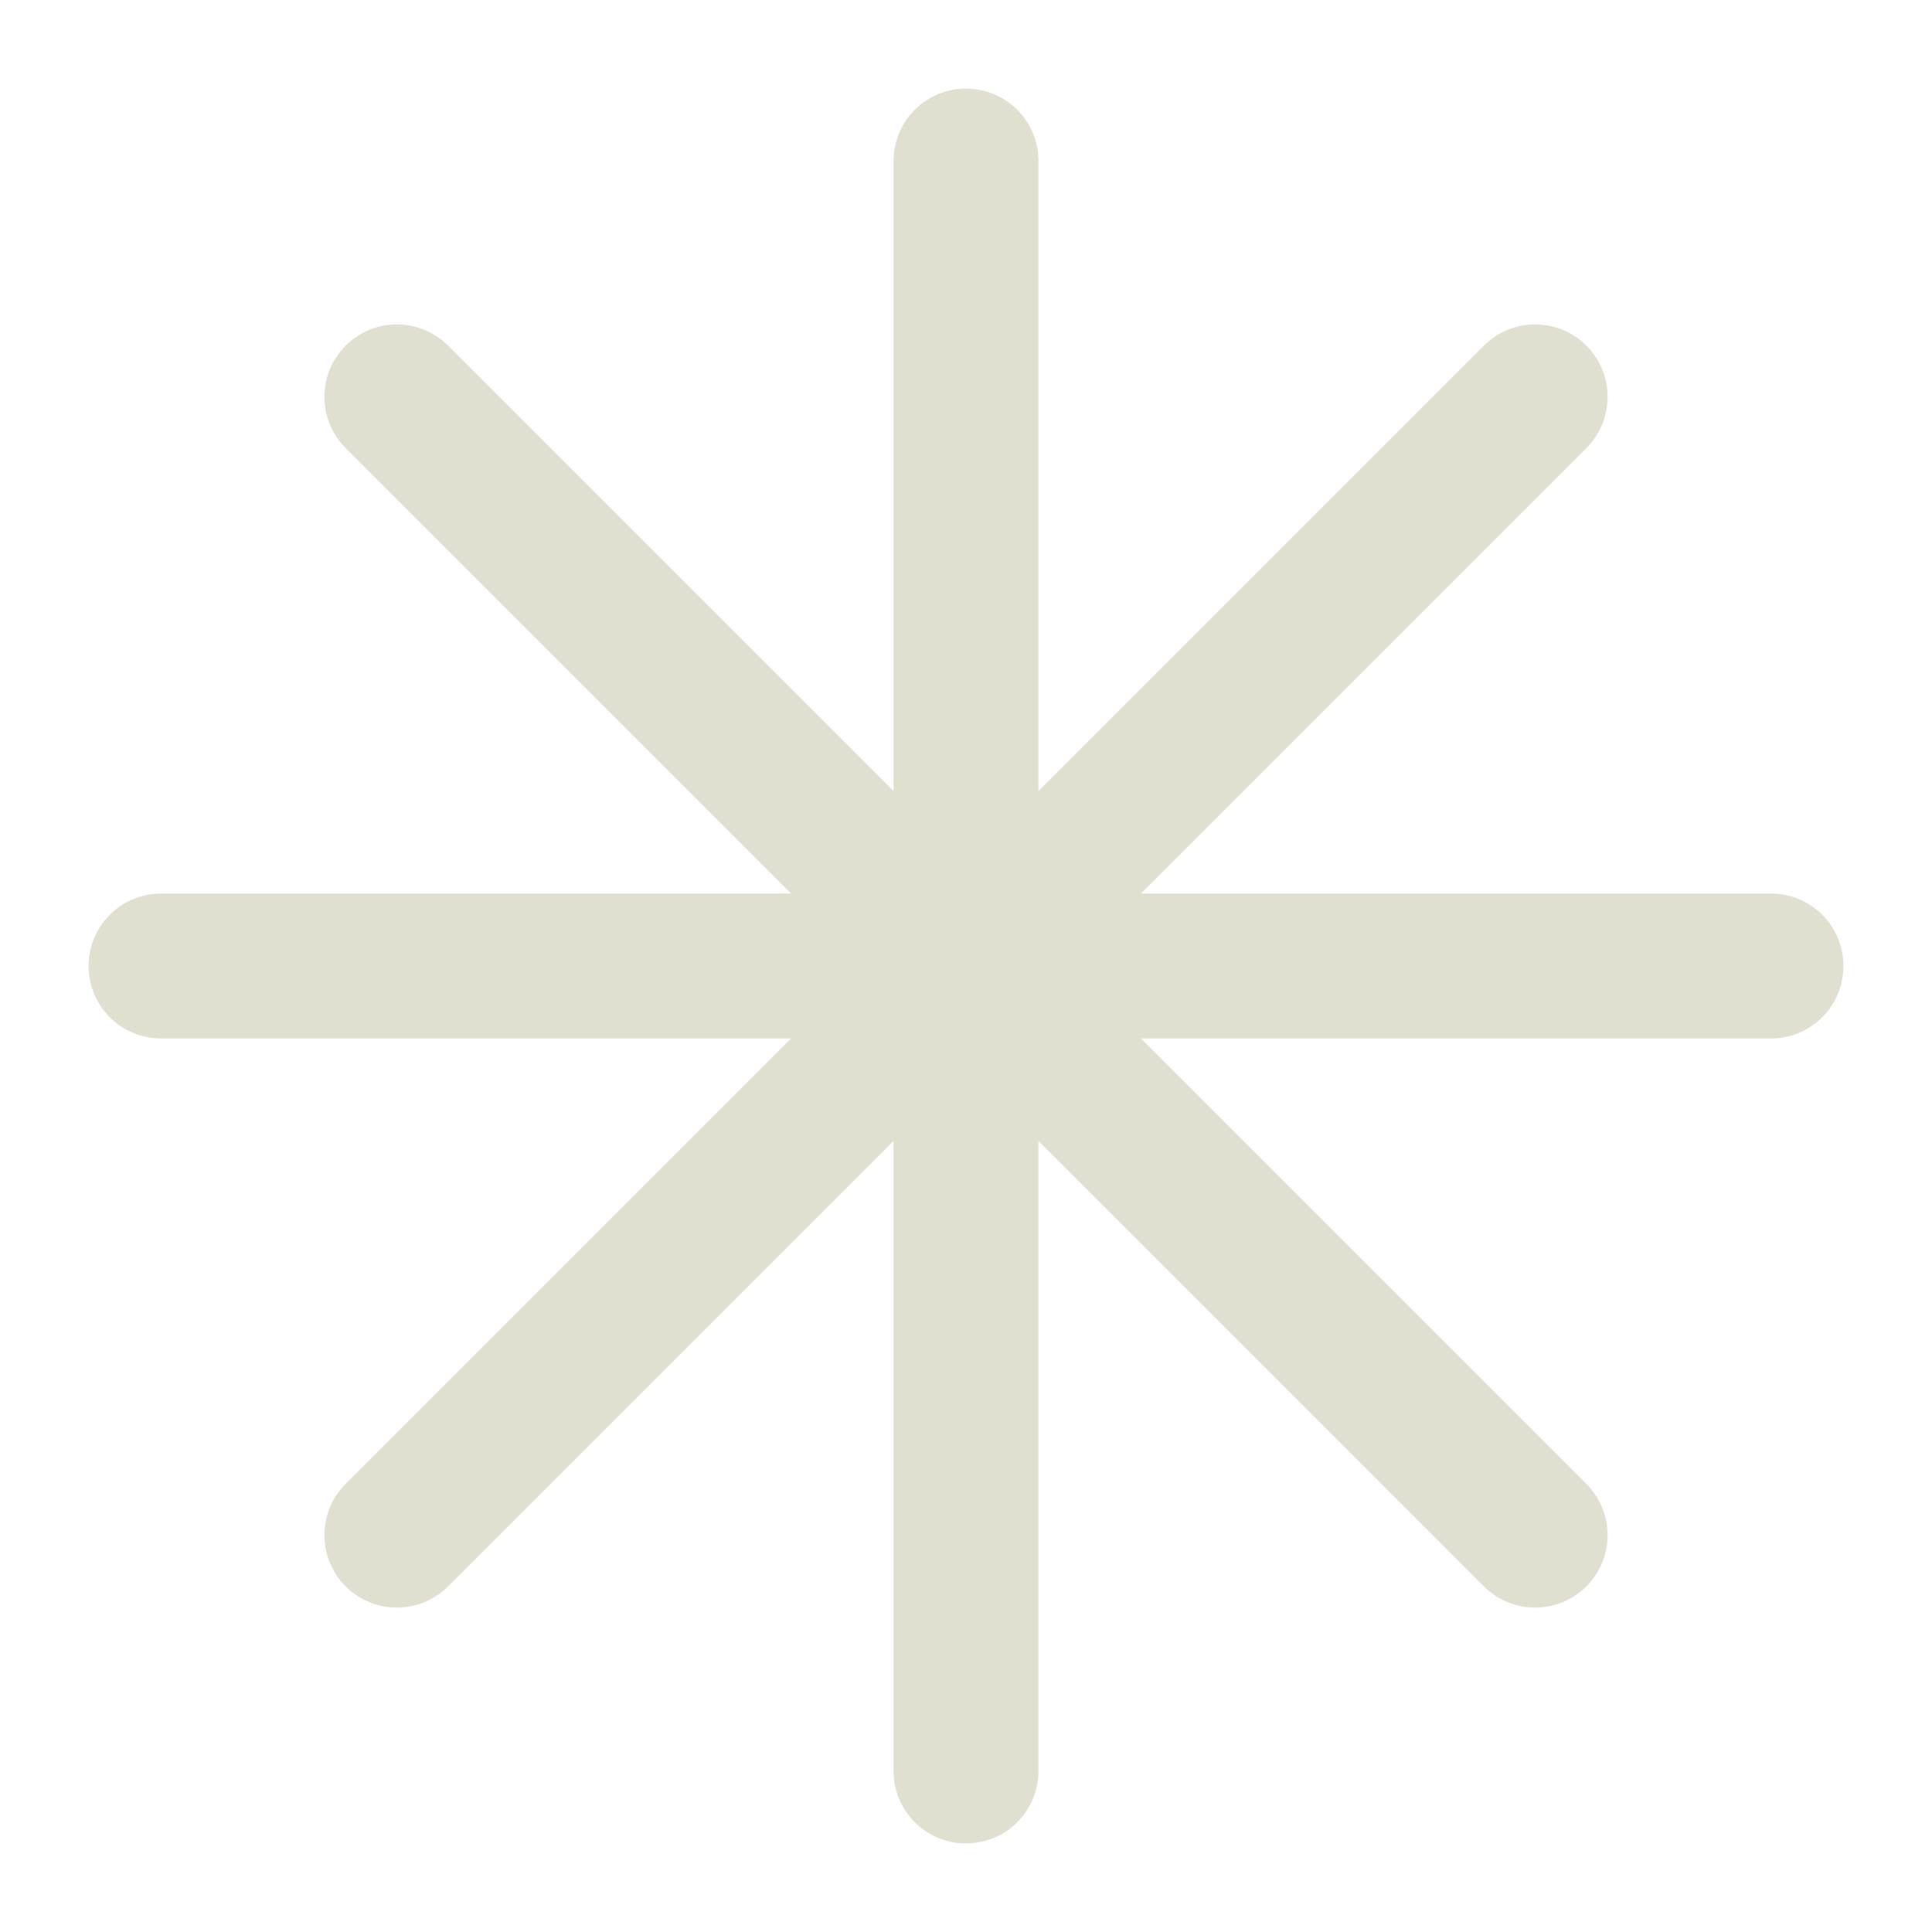
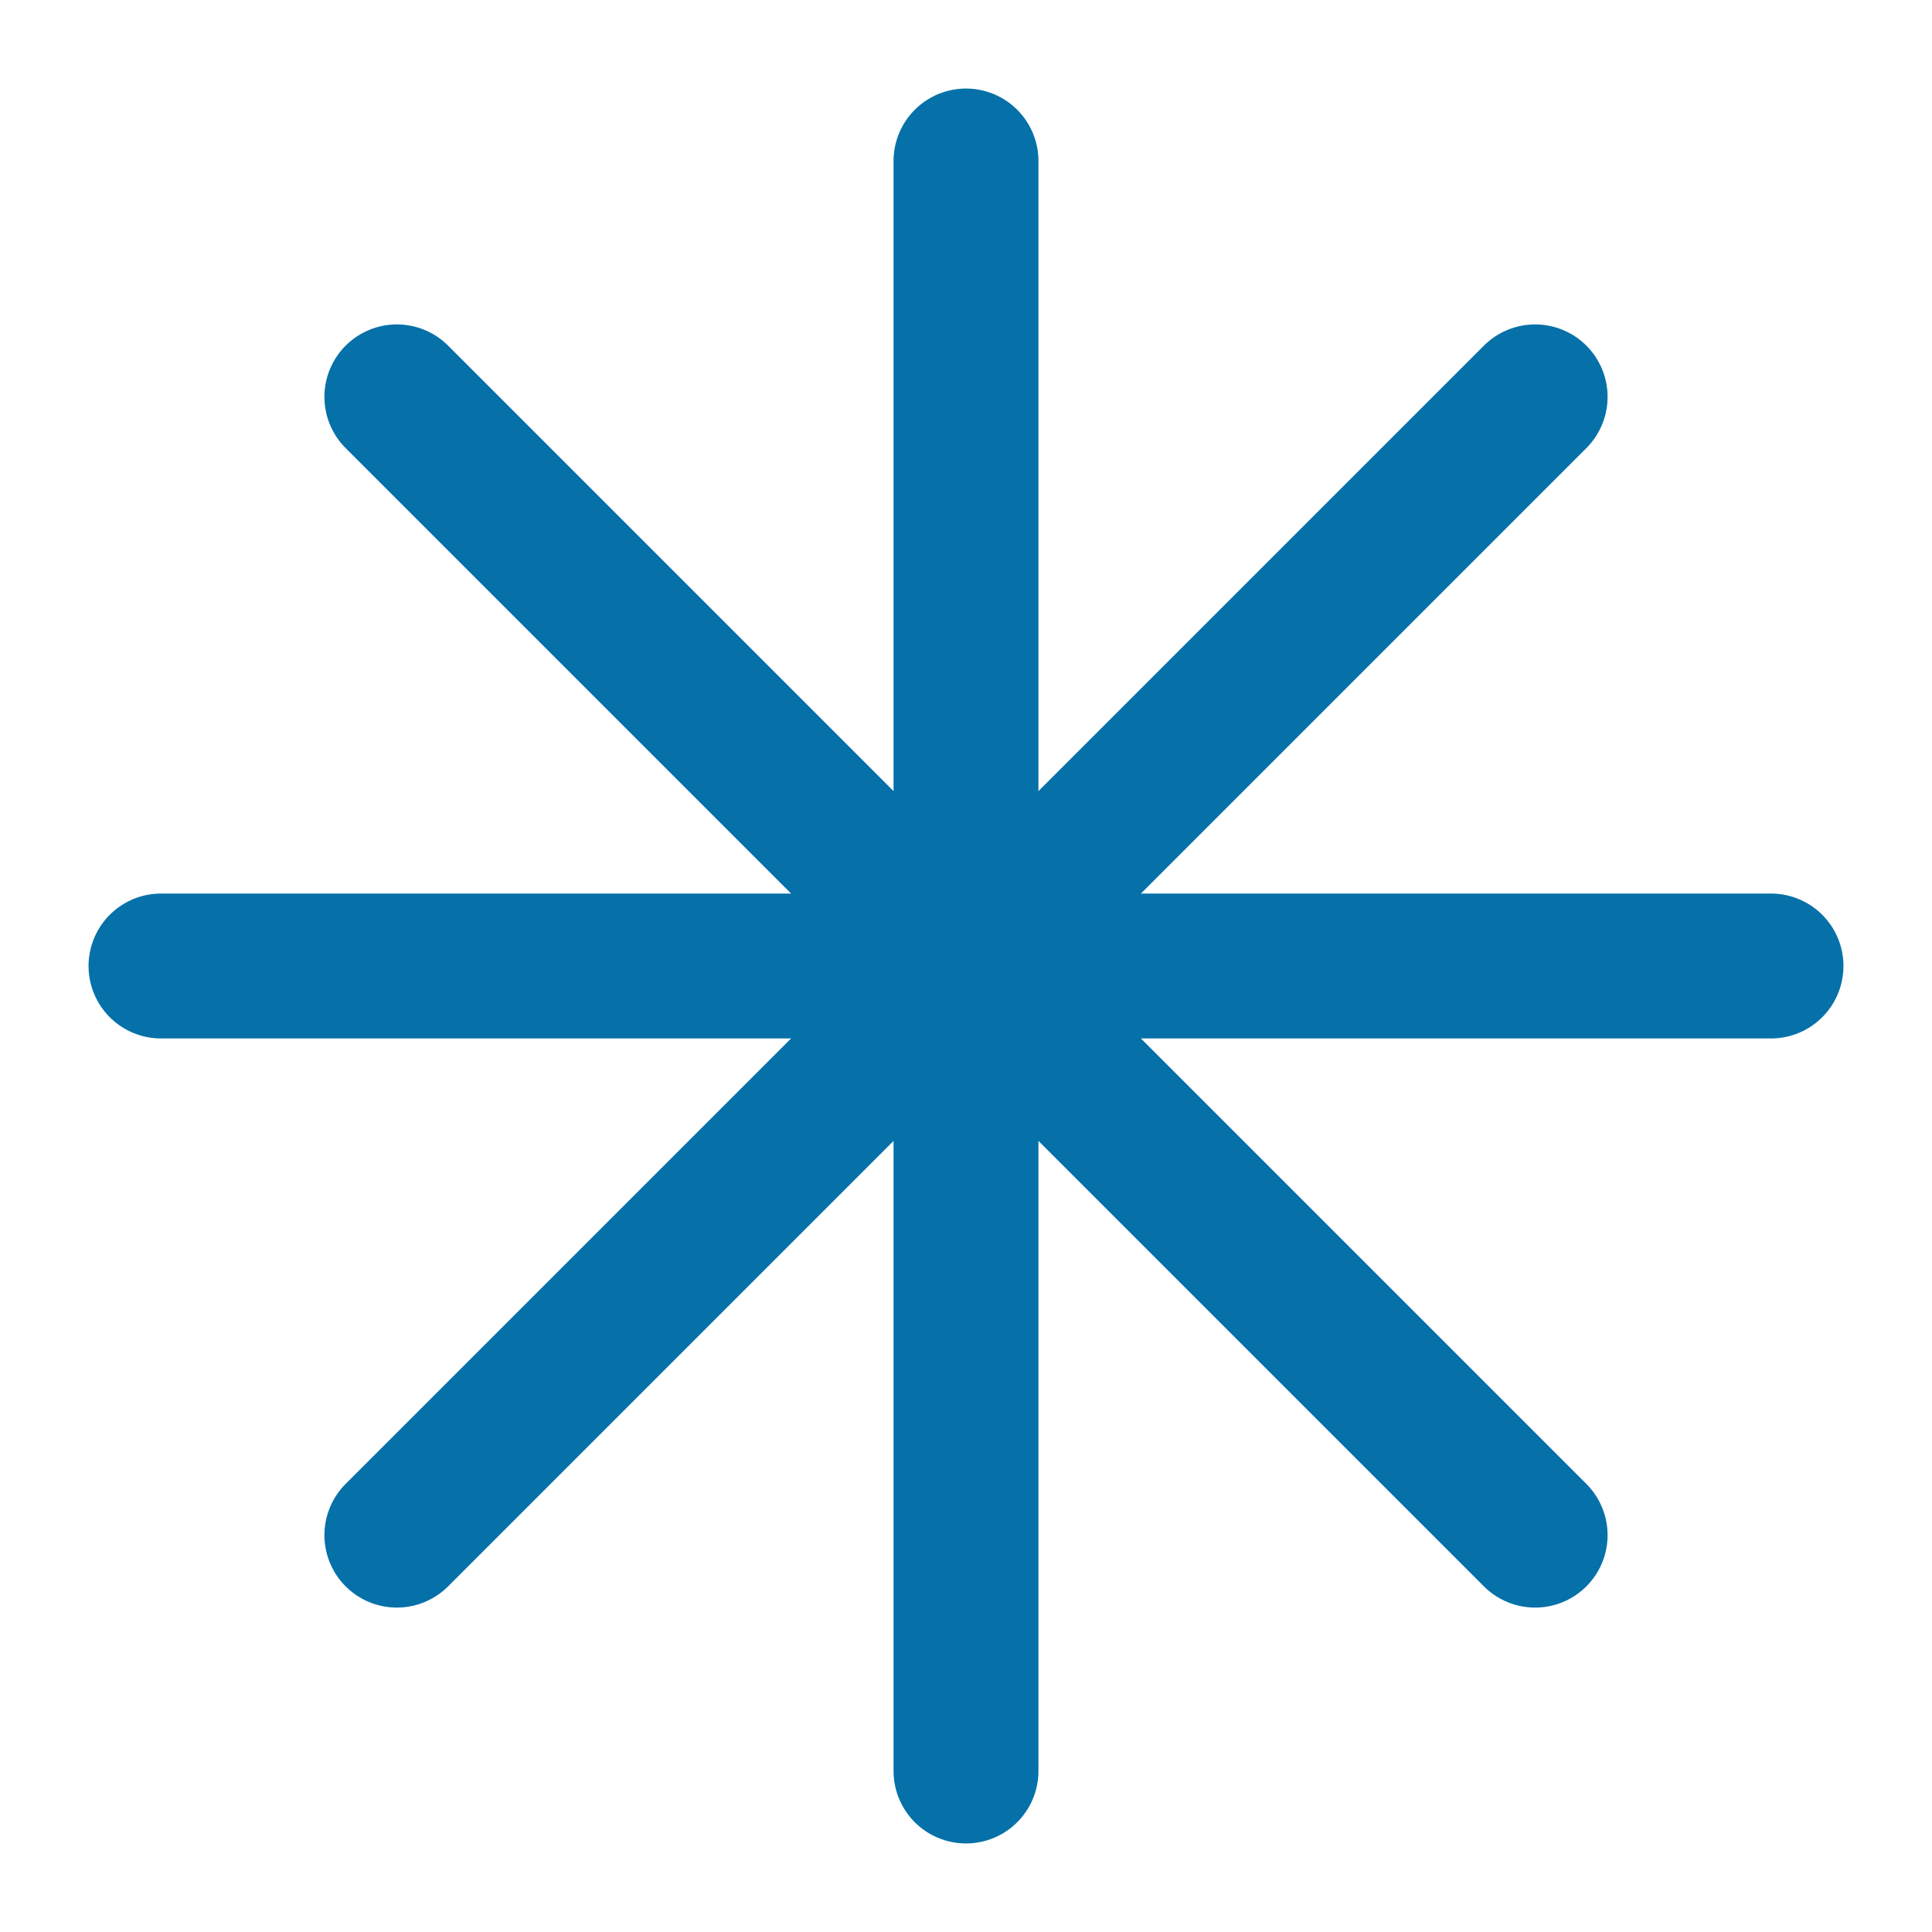
- <svg xmlns="http://www.w3.org/2000/svg" viewBox="0 0 24 24" fill="none" stroke="#E1DFCF" stroke-width="1.8" stroke-linecap="round" stroke-linejoin="round">
+ <svg xmlns="http://www.w3.org/2000/svg" viewBox="0 0 24 24" fill="none" stroke="#0571A8" stroke-width="1.8" stroke-linecap="round" stroke-linejoin="round">
  <path d="M12 2v20M2 12h20M4.93 4.93l14.14 14.14M19.07 4.93L4.93 19.07" />
</svg>
